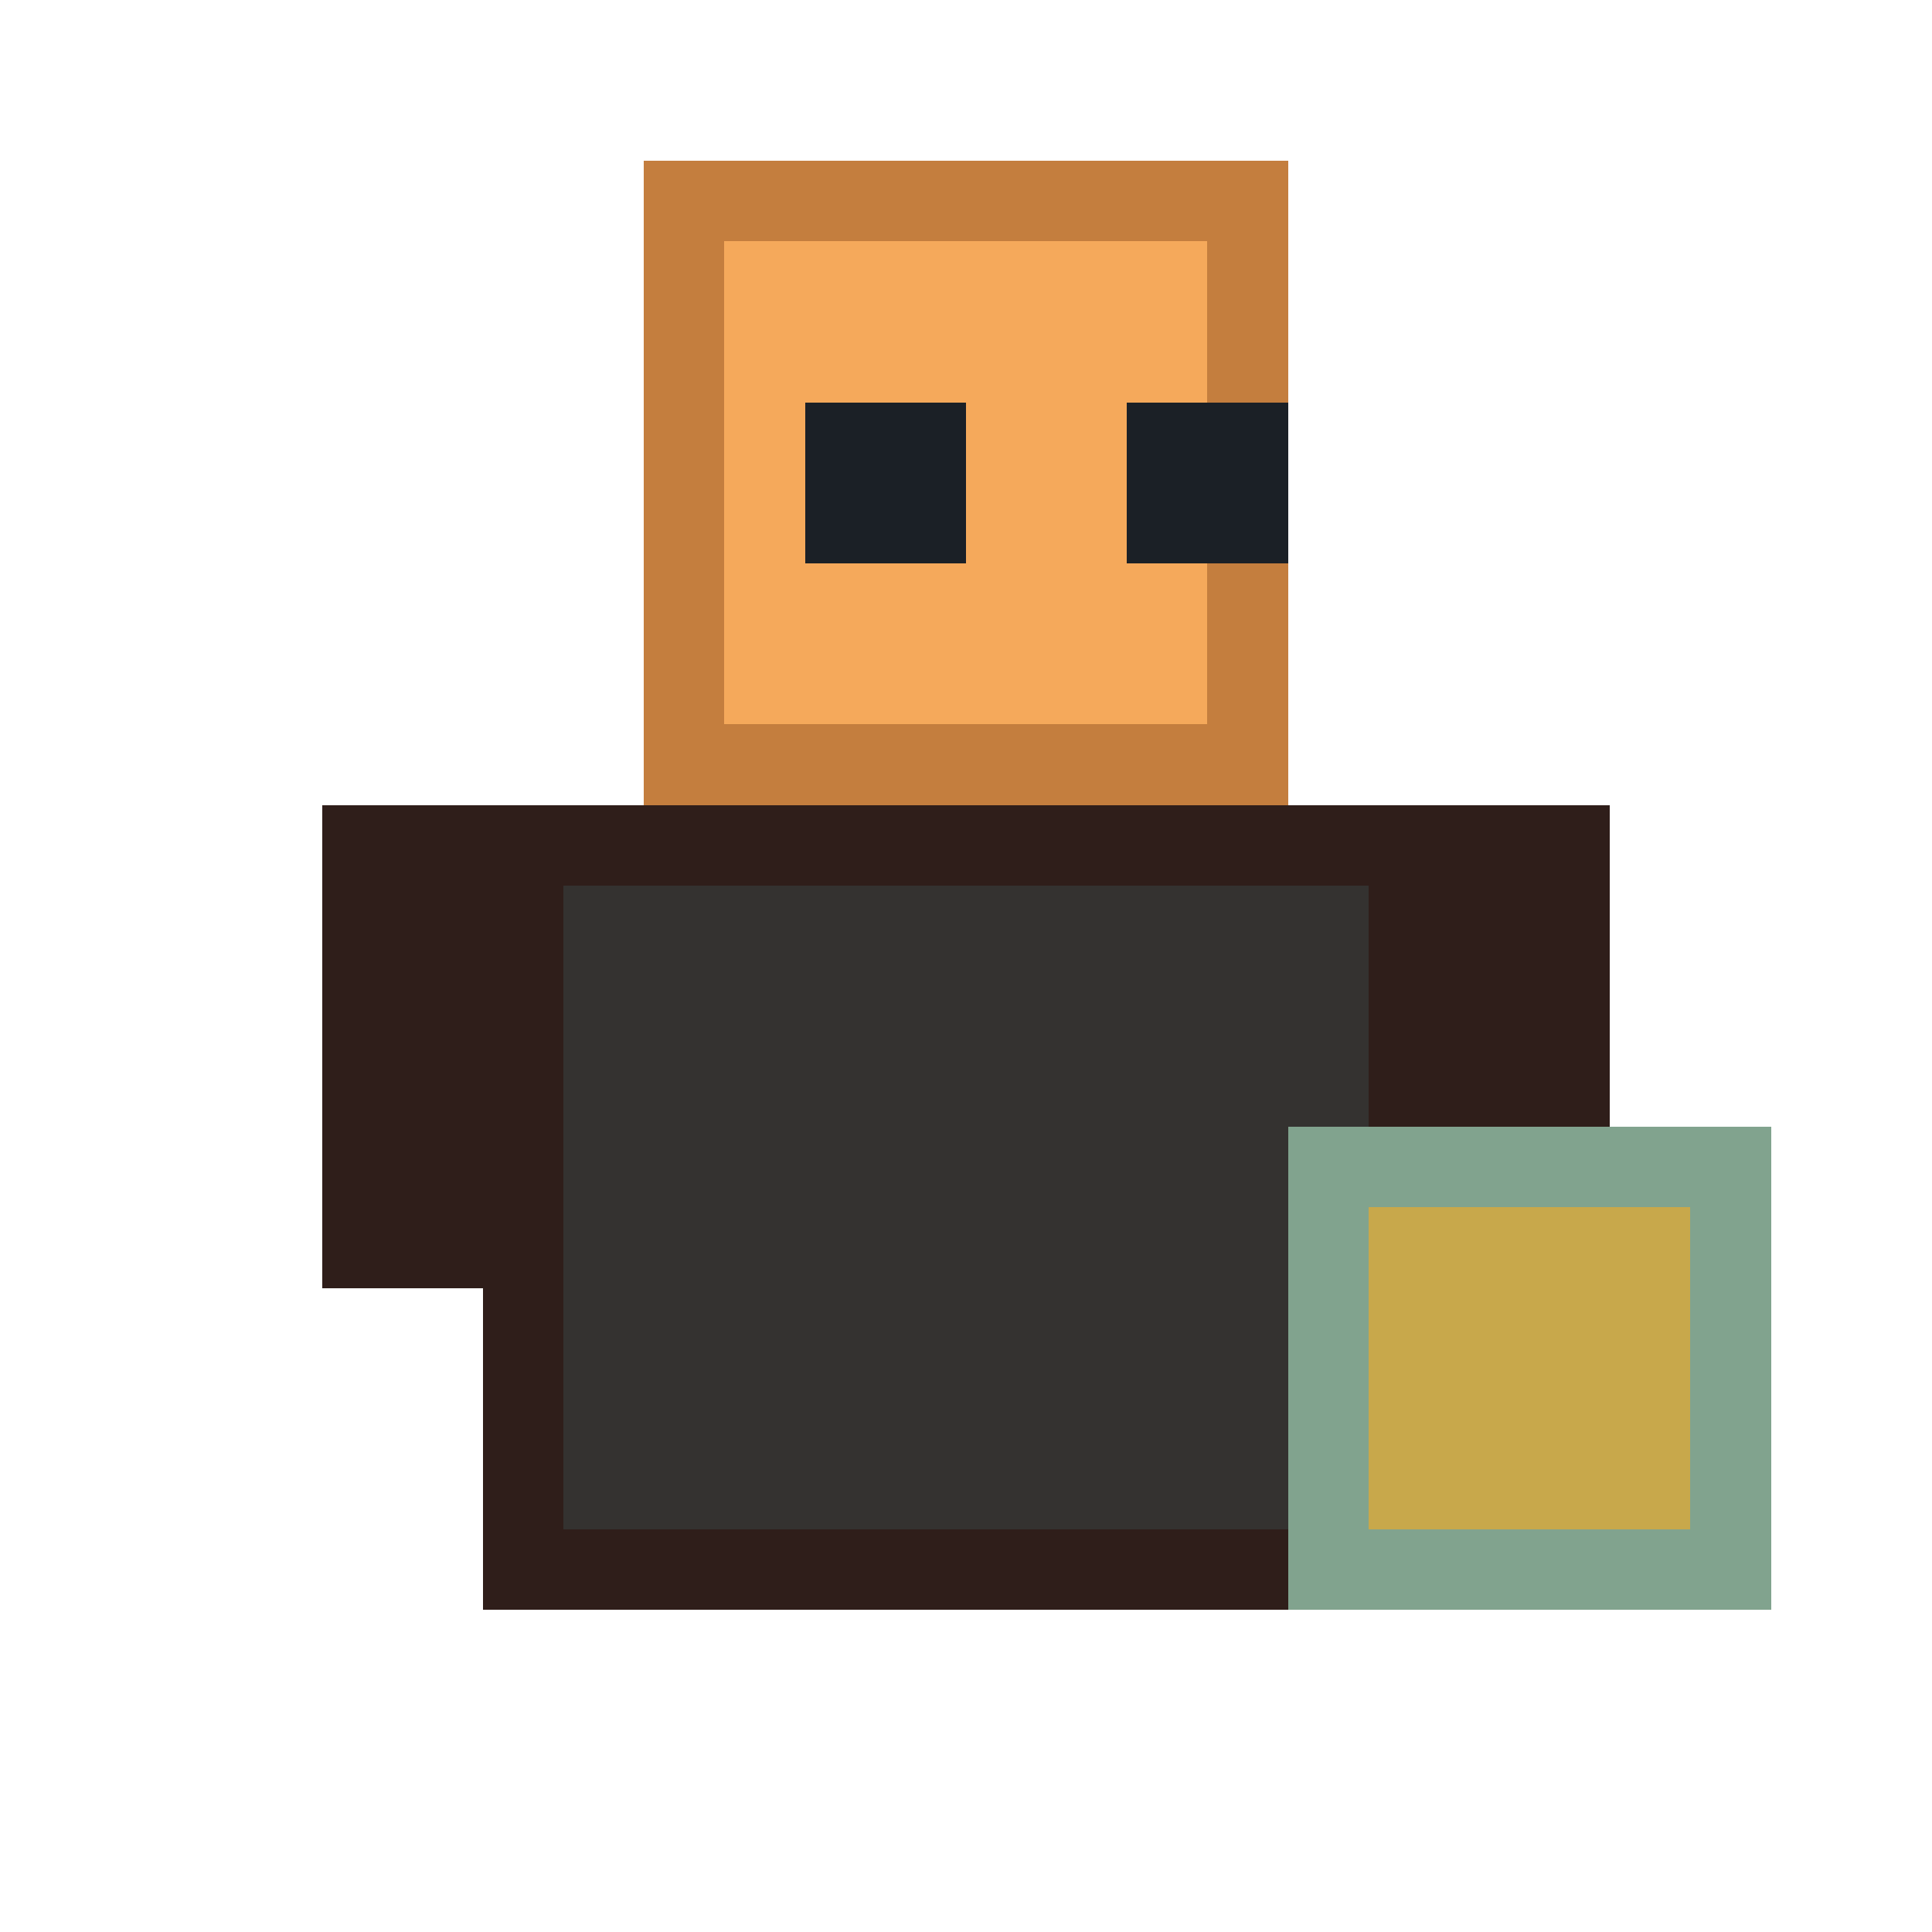
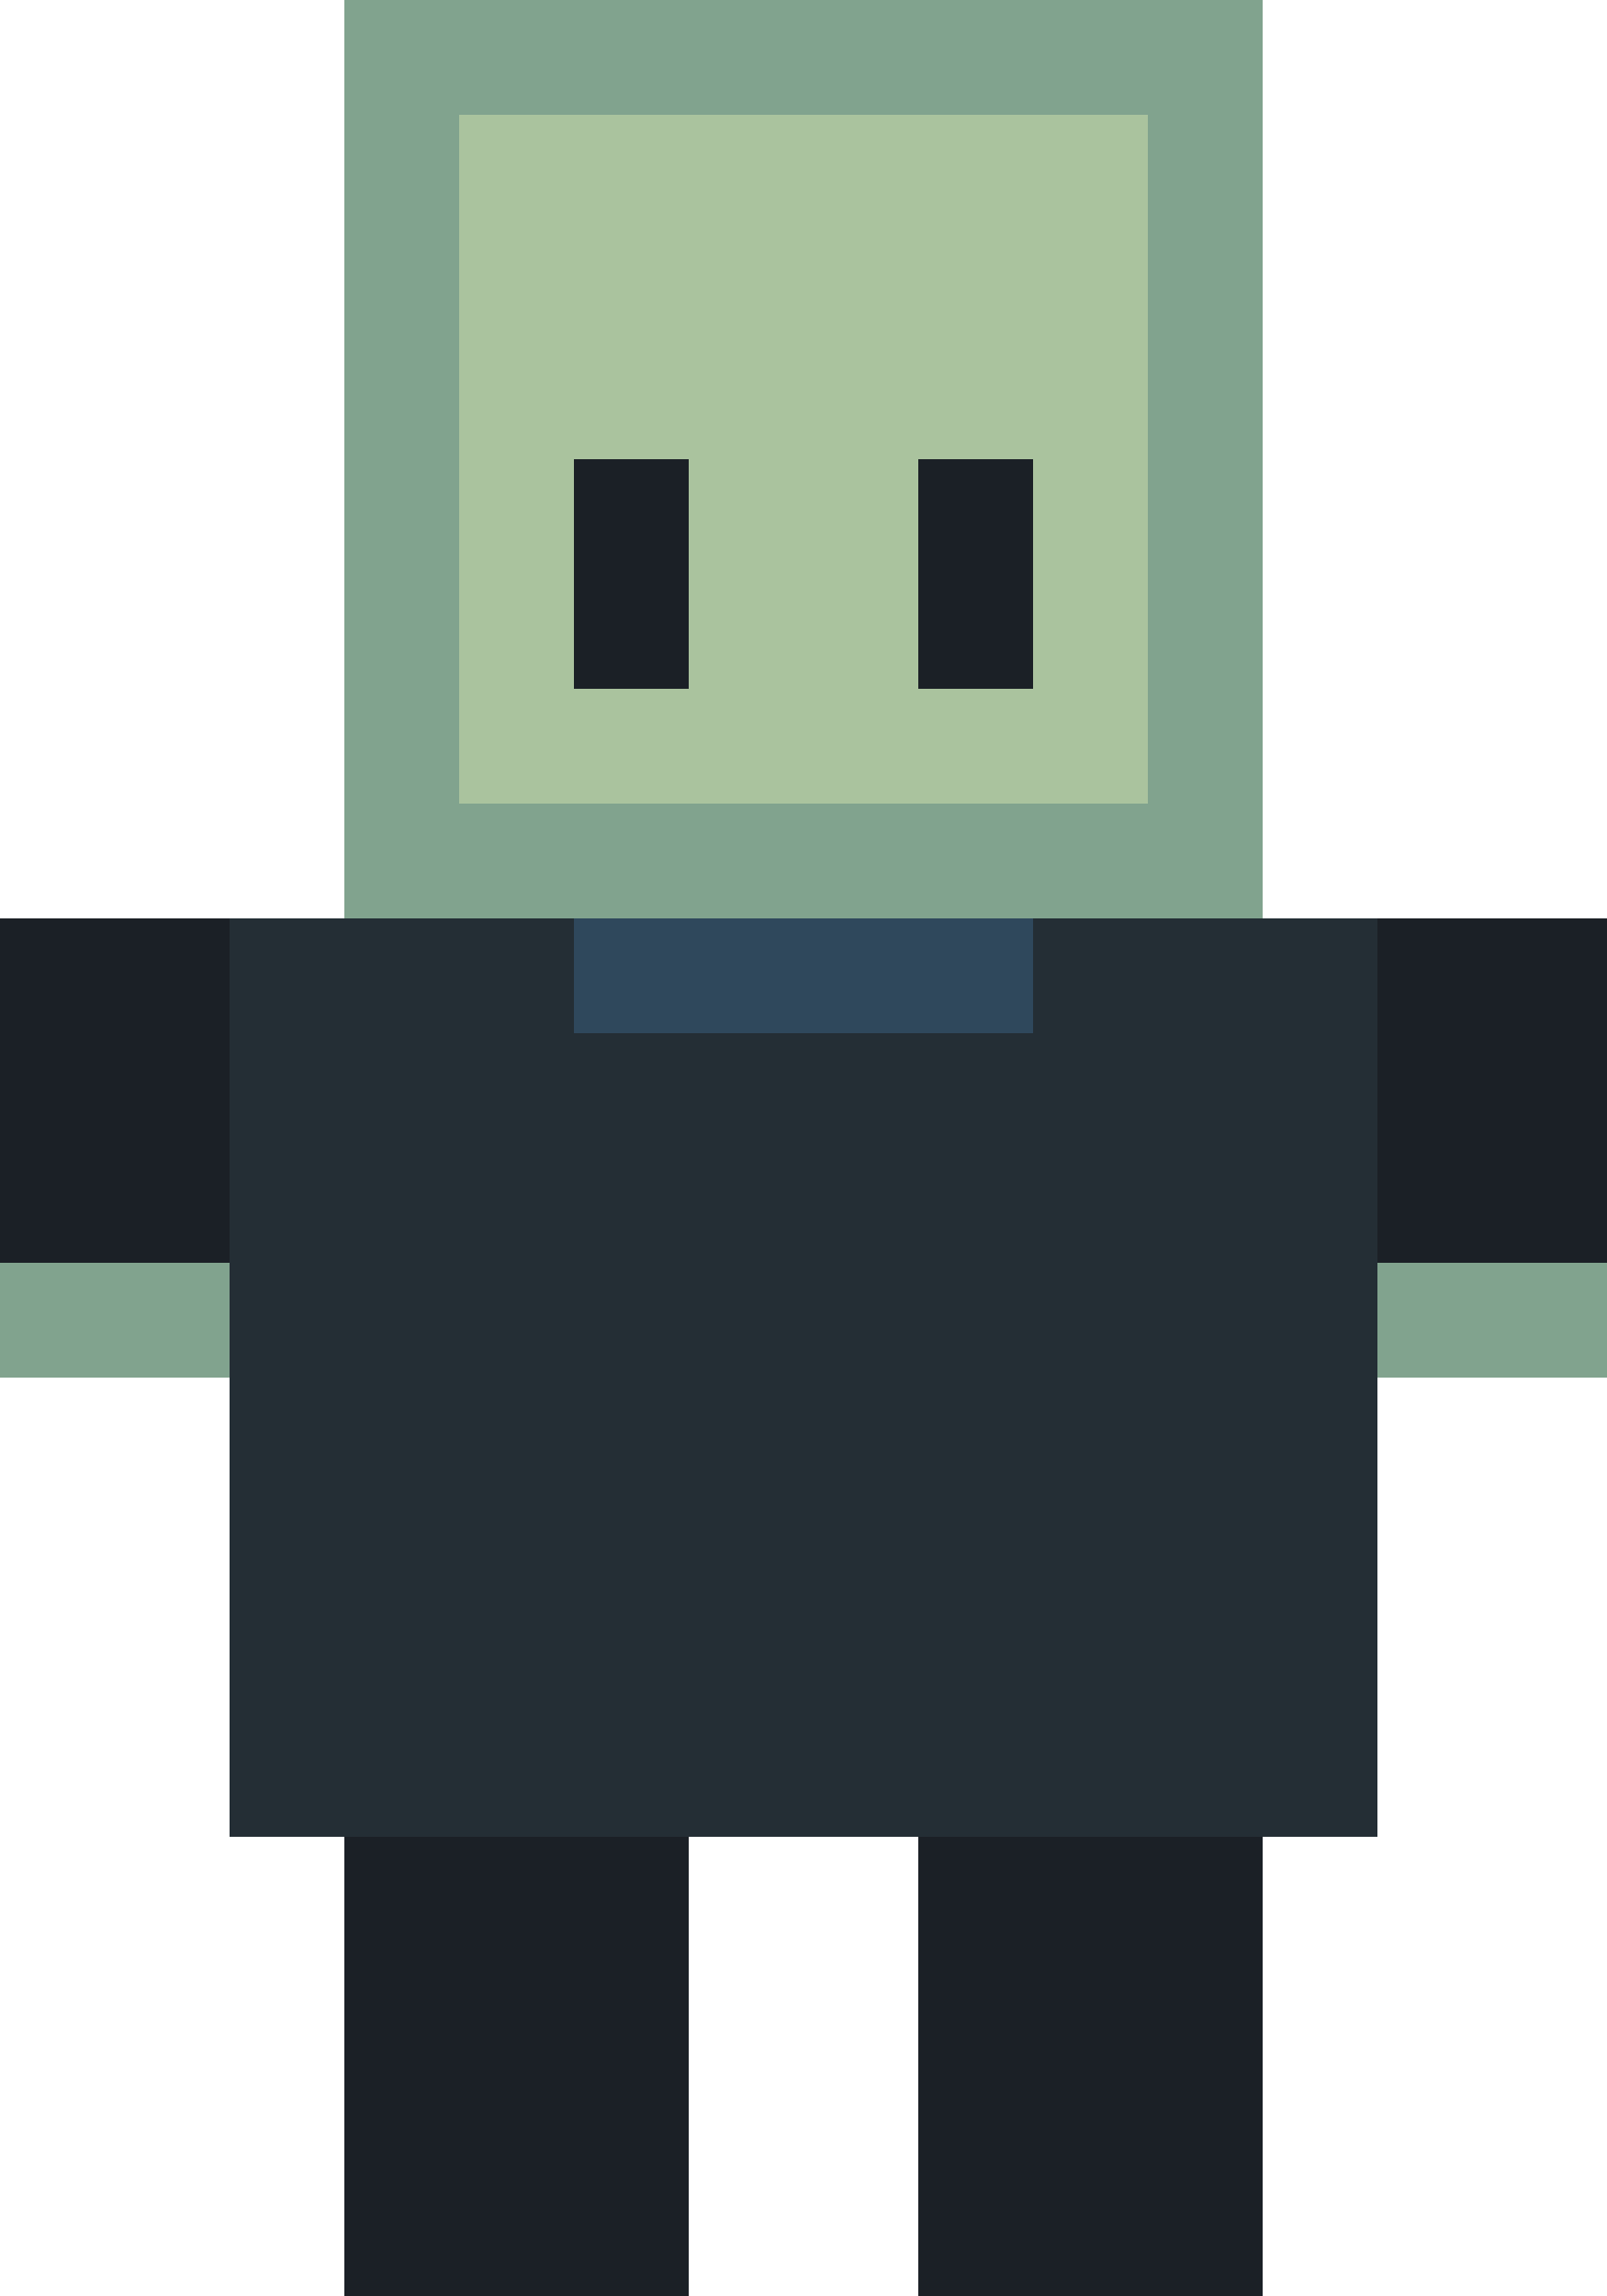
- <svg xmlns="http://www.w3.org/2000/svg" width="24" height="24" shape-rendering="crispEdges">
-   <rect x="8" y="2" width="8" height="8" fill="#c47e3e" />
-   <rect x="9" y="3" width="6" height="6" fill="#f5a95b" />
-   <rect x="10" y="5" width="2" height="2" fill="#1b2026" />
-   <rect x="14" y="5" width="2" height="2" fill="#1b2026" />
-   <rect x="6" y="10" width="12" height="10" fill="#2f1e1a" />
-   <rect x="7" y="11" width="10" height="8" fill="#343230" />
-   <rect x="4" y="10" width="2" height="6" fill="#2f1e1a" />
-   <rect x="18" y="10" width="2" height="6" fill="#2f1e1a" />
-   <rect x="16" y="14" width="6" height="6" fill="#81a38e" />
-   <rect x="17" y="15" width="4" height="4" fill="#c8a84b" />
+ <svg xmlns="http://www.w3.org/2000/svg" version="1.1" width="28" height="40" shape-rendering="crispEdges">
+   <rect x="6" y="0" width="16" height="2" fill="#81A38E" />
+   <rect x="6" y="2" width="2" height="14" fill="#81A38E" />
+   <rect x="8" y="2" width="12" height="6" fill="#AAC39E" />
+   <rect x="20" y="2" width="2" height="14" fill="#81A38E" />
+   <rect x="8" y="8" width="2" height="6" fill="#AAC39E" />
+   <rect x="10" y="8" width="2" height="4" fill="#1B2026" />
+   <rect x="12" y="8" width="4" height="6" fill="#AAC39E" />
+   <rect x="16" y="8" width="2" height="4" fill="#1B2026" />
+   <rect x="18" y="8" width="2" height="6" fill="#AAC39E" />
+   <rect x="10" y="12" width="2" height="2" fill="#AAC39E" />
+   <rect x="16" y="12" width="2" height="2" fill="#AAC39E" />
+   <rect x="8" y="14" width="12" height="2" fill="#81A38E" />
+   <rect x="0" y="16" width="4" height="6" fill="#1B2026" />
+   <rect x="4" y="16" width="6" height="16" fill="#242E35" />
+   <rect x="10" y="16" width="8" height="2" fill="#2F485C" />
+   <rect x="18" y="16" width="6" height="16" fill="#242E35" />
+   <rect x="24" y="16" width="4" height="6" fill="#1B2026" />
+   <rect x="10" y="18" width="8" height="14" fill="#242E35" />
+   <rect x="0" y="22" width="4" height="2" fill="#81A38E" />
+   <rect x="24" y="22" width="4" height="2" fill="#81A38E" />
+   <rect x="6" y="32" width="6" height="8" fill="#1B2026" />
+   <rect x="16" y="32" width="6" height="8" fill="#1B2026" />
</svg>
